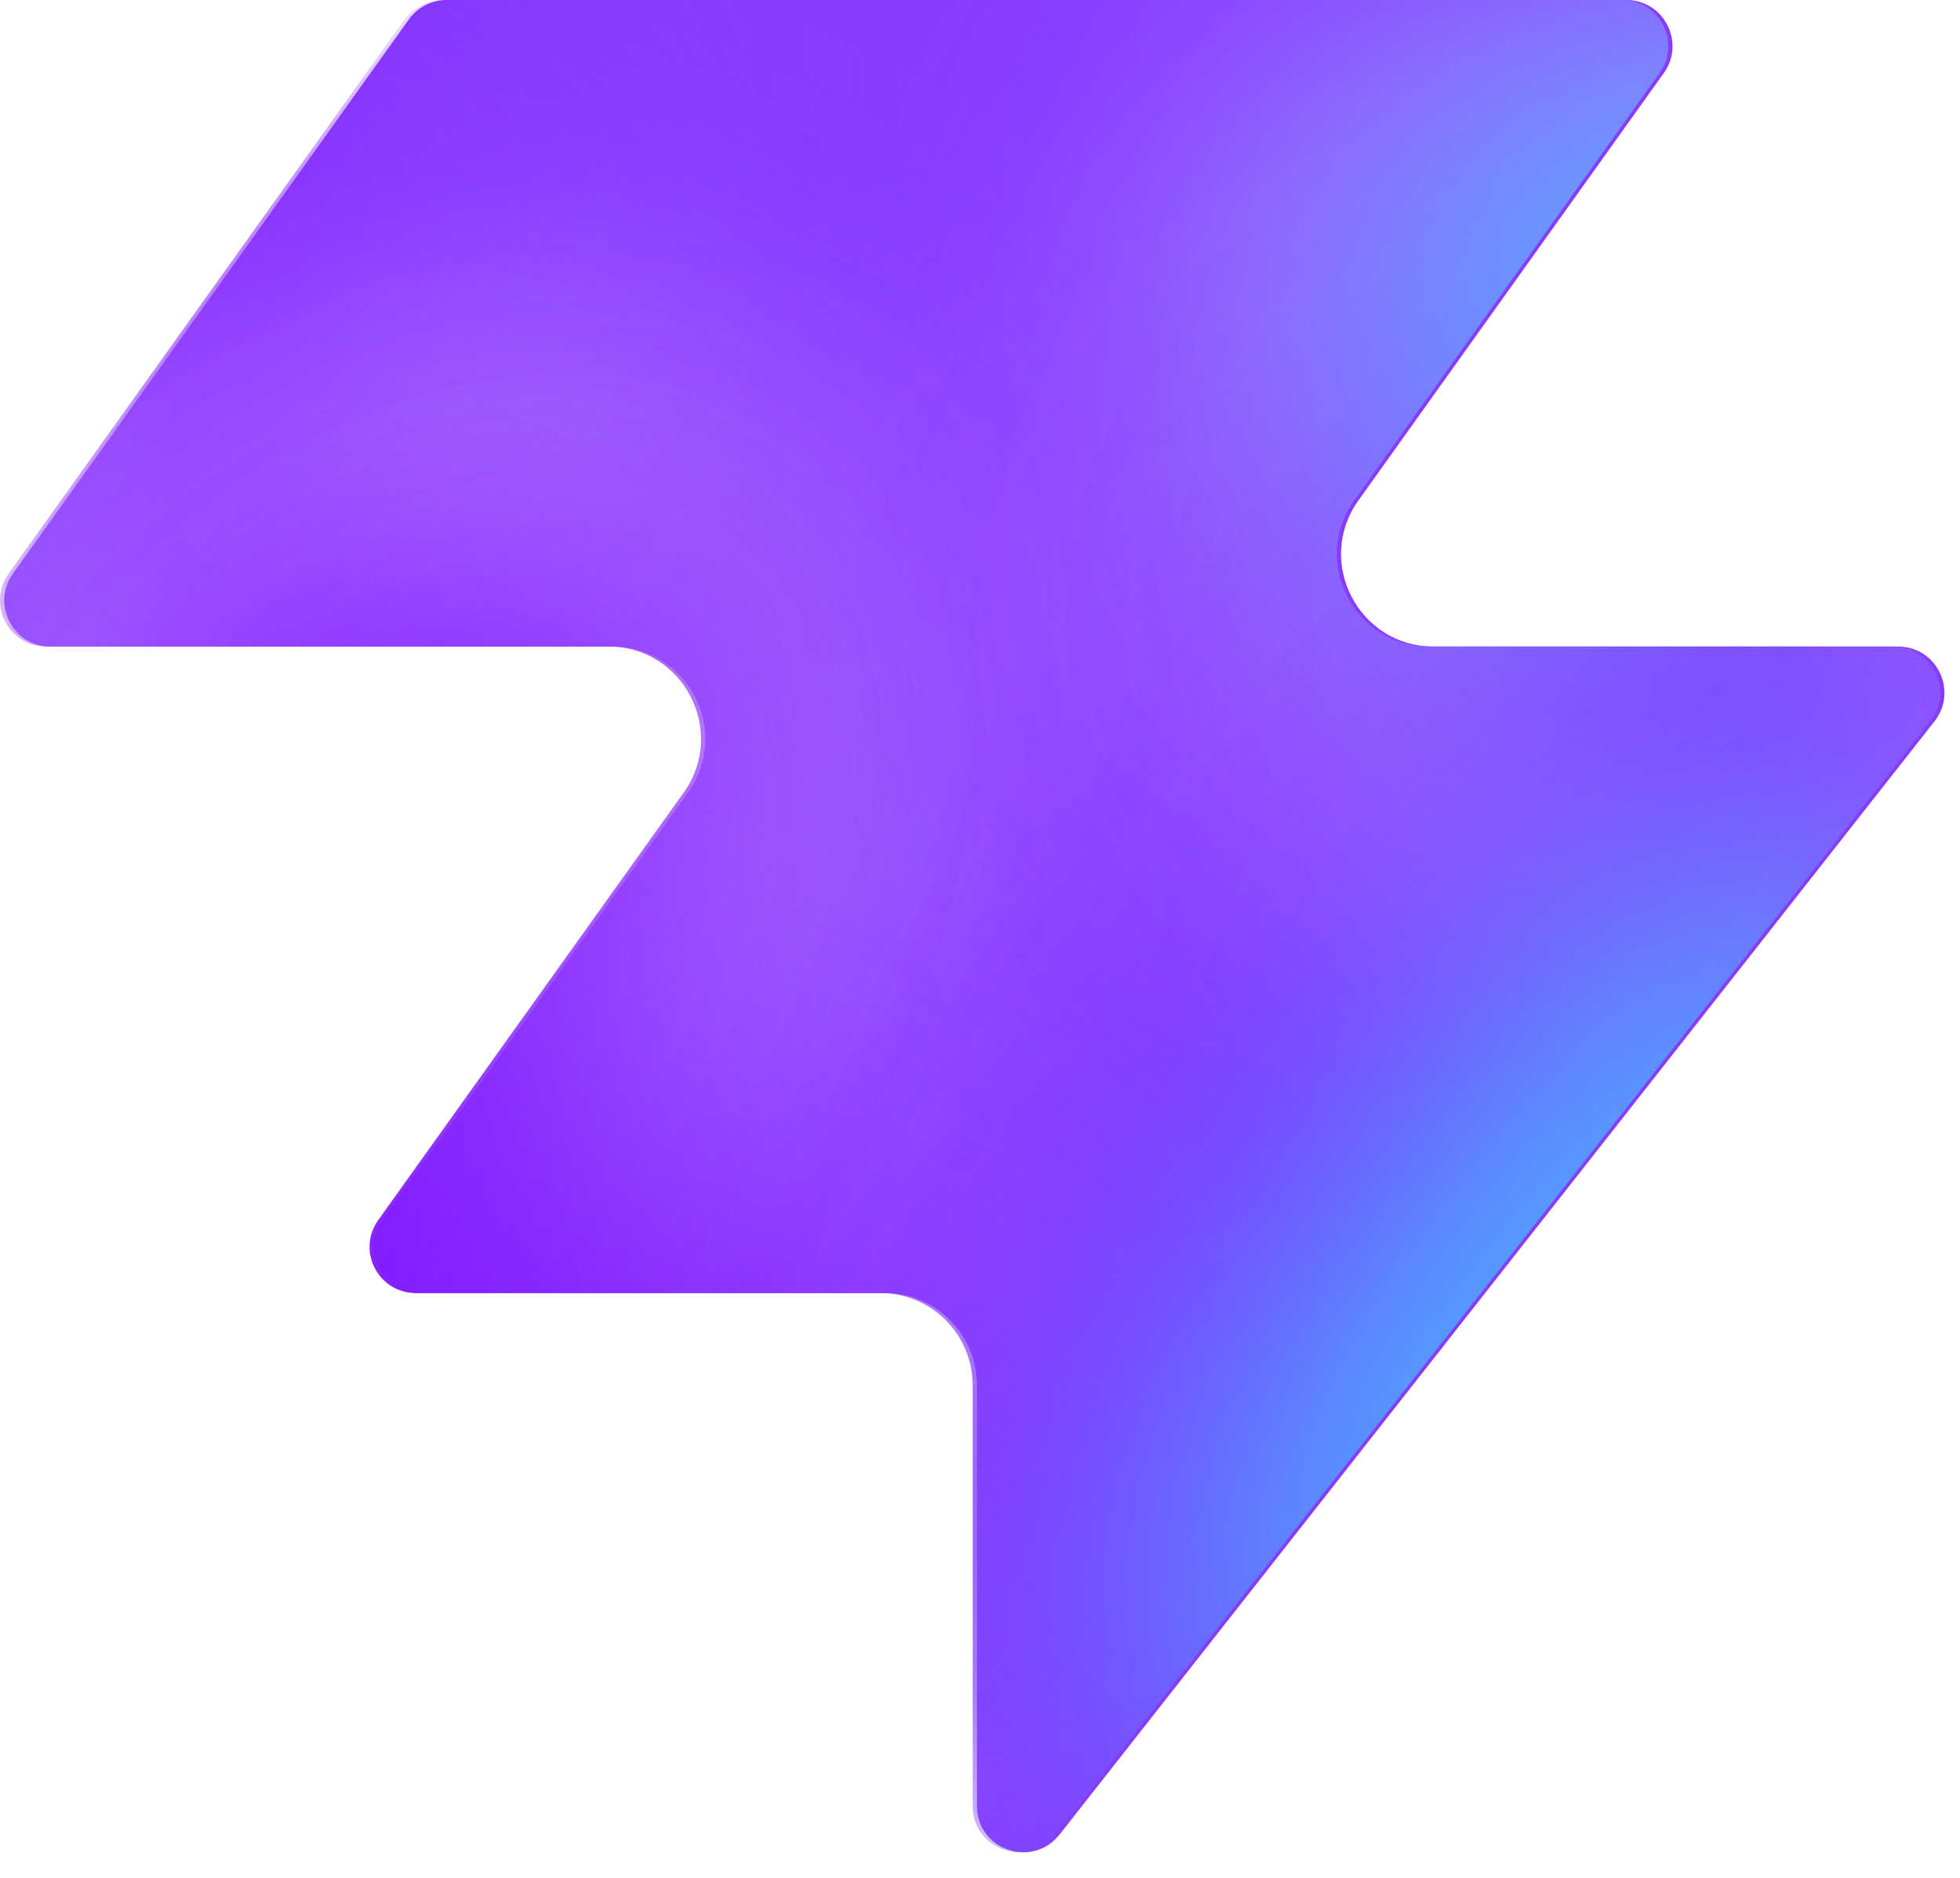
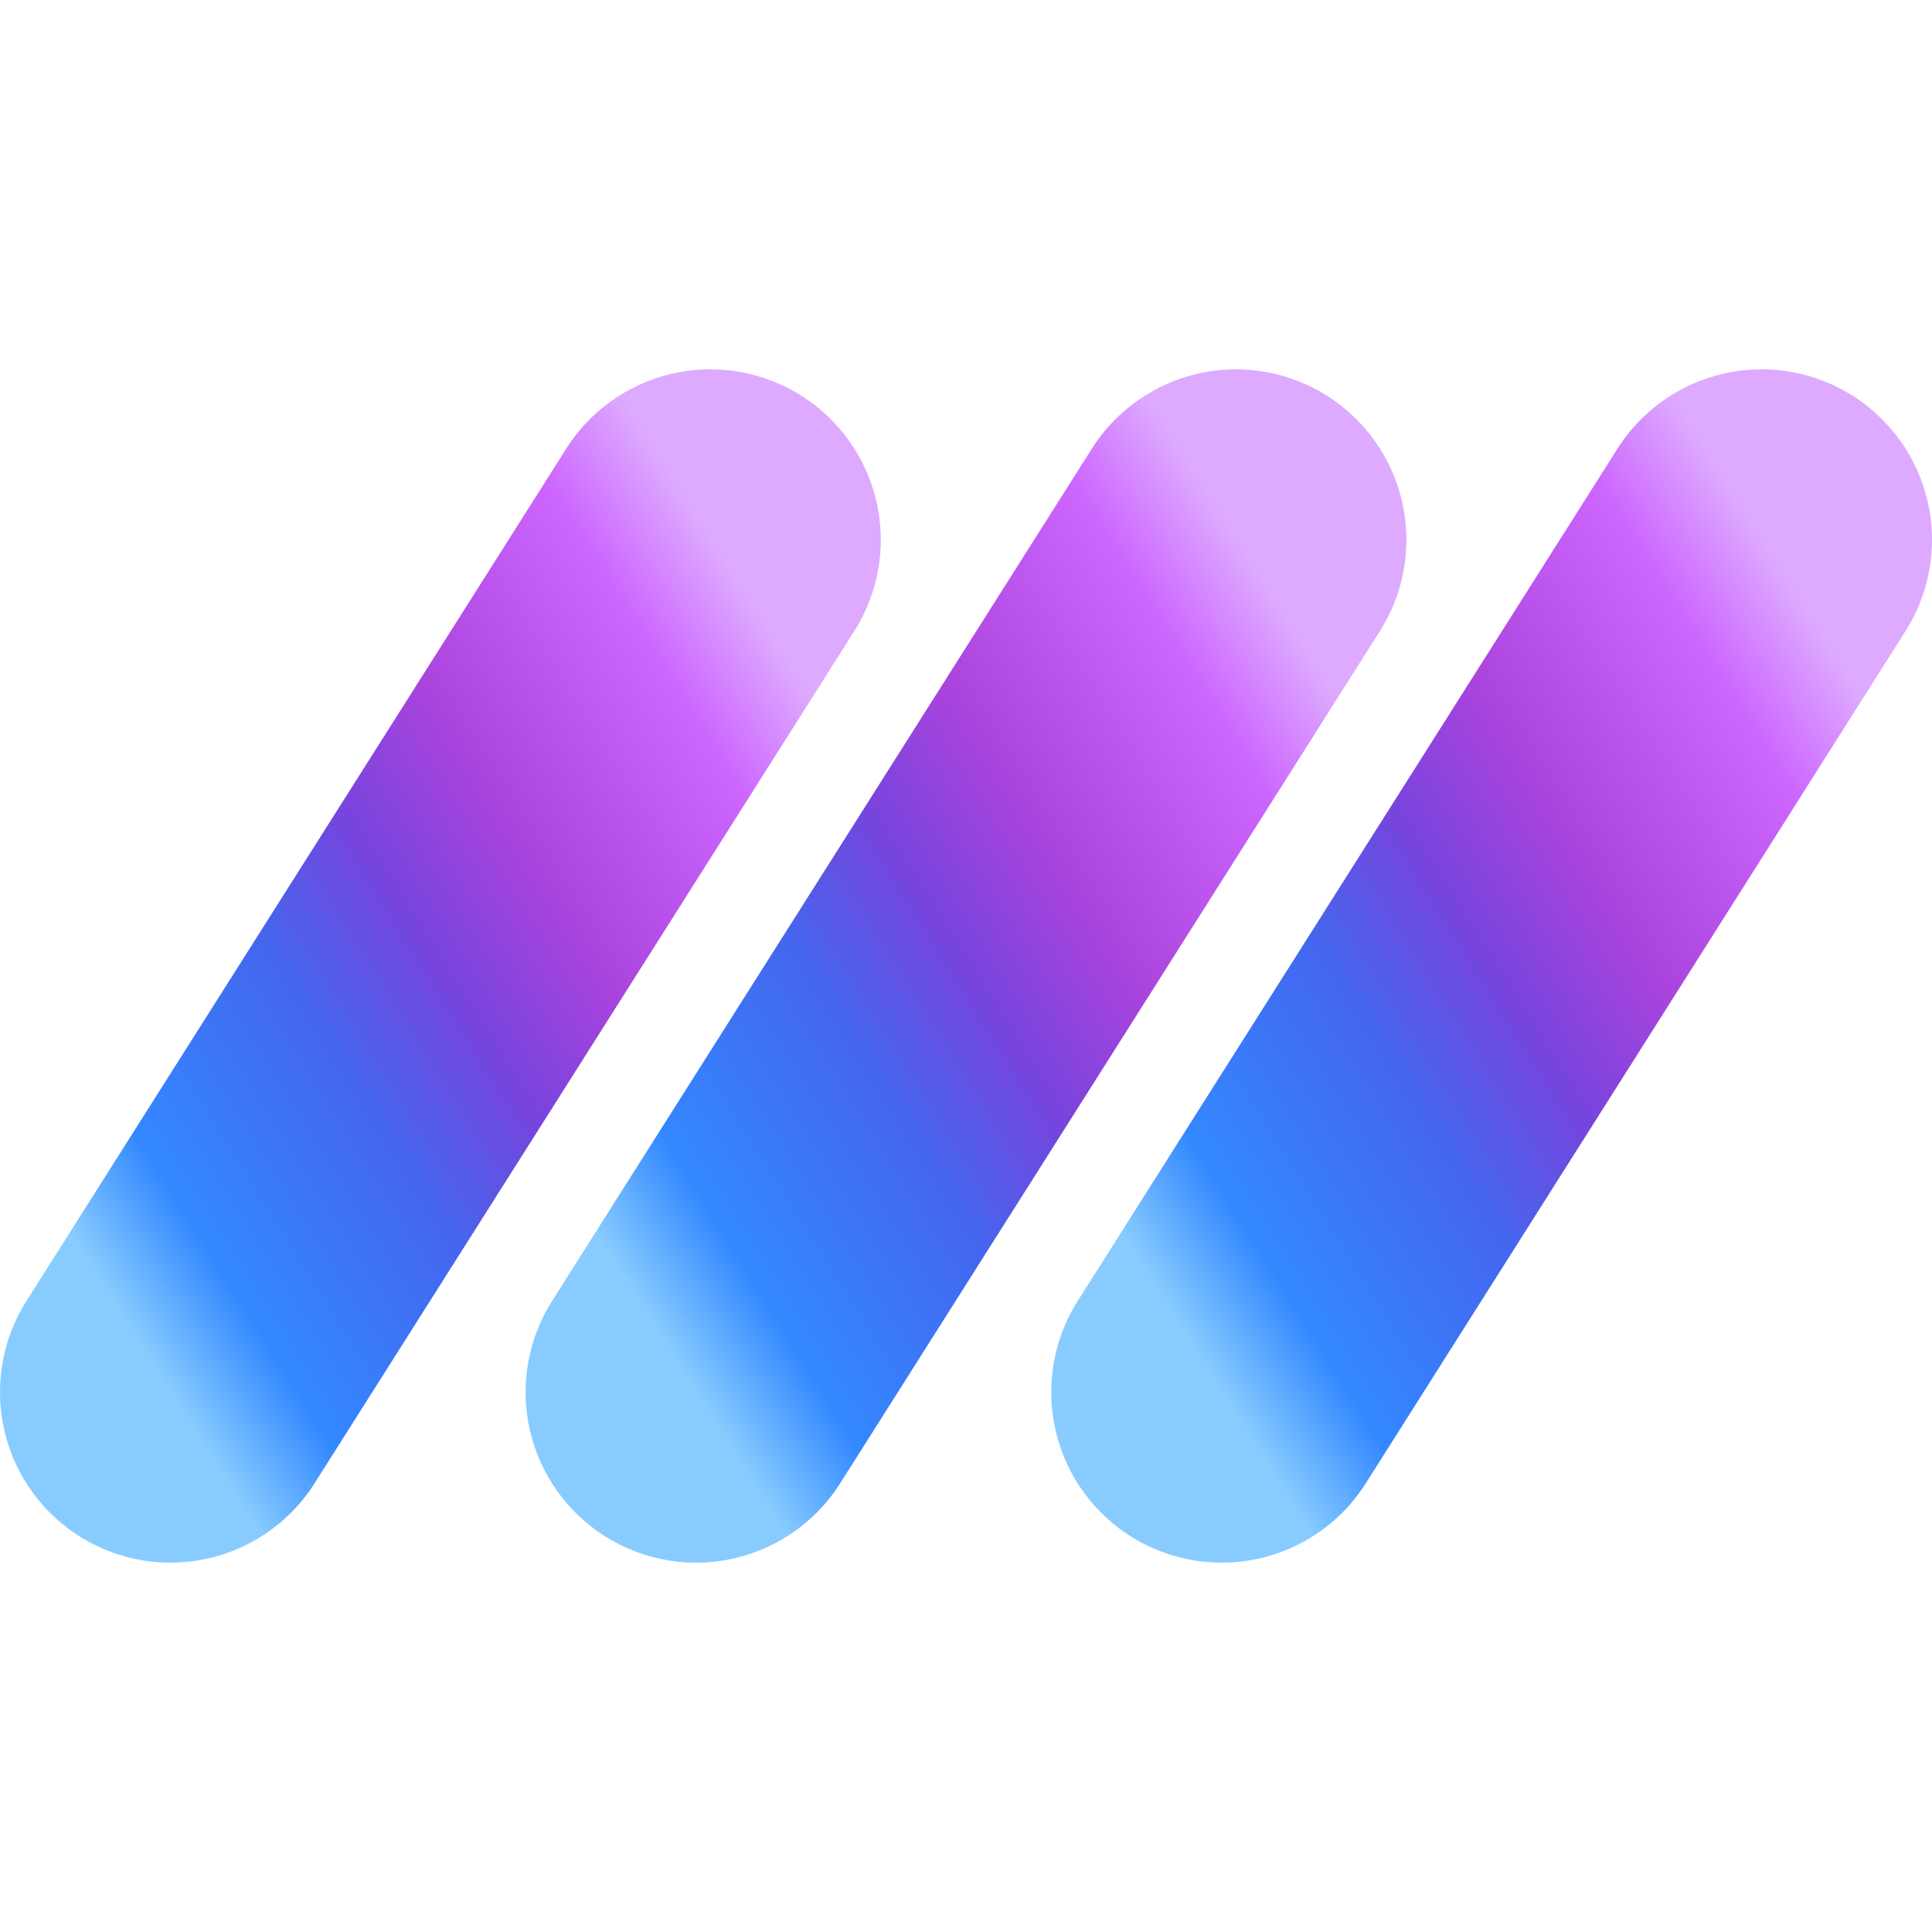
- <svg xmlns="http://www.w3.org/2000/svg" width="48" height="46" fill="none" viewBox="0 0 48 46">
-   <path fill="#863bff" d="M25.946 44.938c-.664.845-2.021.375-2.021-.698V33.937a2.26 2.26 0 0 0-2.262-2.262H10.287c-.92 0-1.456-1.04-.92-1.788l7.48-10.471c1.07-1.497 0-3.578-1.842-3.578H1.237c-.92 0-1.456-1.04-.92-1.788L10.013.474c.214-.297.556-.474.92-.474h28.894c.92 0 1.456 1.04.92 1.788l-7.48 10.471c-1.07 1.498 0 3.579 1.842 3.579h11.377c.943 0 1.473 1.088.89 1.83L25.947 44.94z" style="fill:#863bff;fill:color(display-p3 .525 .23 1);fill-opacity:1" />
-   <mask id="a" width="48" height="46" x="0" y="0" maskUnits="userSpaceOnUse" style="mask-type:alpha">
-     <path fill="#000" d="M25.842 44.938c-.664.844-2.021.375-2.021-.698V33.937a2.26 2.26 0 0 0-2.262-2.262H10.183c-.92 0-1.456-1.04-.92-1.788l7.48-10.471c1.07-1.498 0-3.579-1.842-3.579H1.133c-.92 0-1.456-1.04-.92-1.787L9.91.473c.214-.297.556-.474.92-.474h28.894c.92 0 1.456 1.04.92 1.788l-7.48 10.471c-1.07 1.498 0 3.578 1.842 3.578h11.377c.943 0 1.473 1.088.89 1.832L25.843 44.94z" style="fill:#000;fill-opacity:1" />
-   </mask>
-   <g mask="url(#a)">
-     <g filter="url(#b)">
-       <ellipse cx="5.508" cy="14.704" fill="#ede6ff" rx="5.508" ry="14.704" style="fill:#ede6ff;fill:color(display-p3 .927 .903 1);fill-opacity:1" transform="matrix(.00324 1 1 -.00324 -4.47 31.516)" />
-     </g>
-     <g filter="url(#c)">
-       <ellipse cx="10.399" cy="29.851" fill="#ede6ff" rx="10.399" ry="29.851" style="fill:#ede6ff;fill:color(display-p3 .927 .903 1);fill-opacity:1" transform="matrix(.00324 1 1 -.00324 -39.328 7.883)" />
-     </g>
-     <g filter="url(#d)">
-       <ellipse cx="5.508" cy="30.487" fill="#7e14ff" rx="5.508" ry="30.487" style="fill:#7e14ff;fill:color(display-p3 .492 .077 1);fill-opacity:1" transform="rotate(89.814 -25.913 -14.639)scale(1 -1)" />
-     </g>
-     <g filter="url(#e)">
-       <ellipse cx="5.508" cy="30.599" fill="#7e14ff" rx="5.508" ry="30.599" style="fill:#7e14ff;fill:color(display-p3 .492 .077 1);fill-opacity:1" transform="rotate(89.814 -32.644 -3.334)scale(1 -1)" />
-     </g>
-     <g filter="url(#f)">
-       <ellipse cx="5.508" cy="30.599" fill="#7e14ff" rx="5.508" ry="30.599" style="fill:#7e14ff;fill:color(display-p3 .492 .077 1);fill-opacity:1" transform="matrix(.00324 1 1 -.00324 -34.34 30.47)" />
-     </g>
-     <g filter="url(#g)">
-       <ellipse cx="14.072" cy="22.078" fill="#ede6ff" rx="14.072" ry="22.078" style="fill:#ede6ff;fill:color(display-p3 .927 .903 1);fill-opacity:1" transform="rotate(93.35 24.506 48.493)scale(-1 1)" />
-     </g>
-     <g filter="url(#h)">
-       <ellipse cx="3.47" cy="21.501" fill="#7e14ff" rx="3.47" ry="21.501" style="fill:#7e14ff;fill:color(display-p3 .492 .077 1);fill-opacity:1" transform="rotate(89.009 28.708 47.59)scale(-1 1)" />
-     </g>
-     <g filter="url(#i)">
-       <ellipse cx="3.47" cy="21.501" fill="#7e14ff" rx="3.47" ry="21.501" style="fill:#7e14ff;fill:color(display-p3 .492 .077 1);fill-opacity:1" transform="rotate(89.009 28.708 47.59)scale(-1 1)" />
-     </g>
-     <g filter="url(#j)">
-       <ellipse cx=".387" cy="8.972" fill="#7e14ff" rx="4.407" ry="29.108" style="fill:#7e14ff;fill:color(display-p3 .492 .077 1);fill-opacity:1" transform="rotate(39.51 .387 8.972)" />
-     </g>
-     <g filter="url(#k)">
-       <ellipse cx="47.523" cy="-6.092" fill="#7e14ff" rx="4.407" ry="29.108" style="fill:#7e14ff;fill:color(display-p3 .492 .077 1);fill-opacity:1" transform="rotate(37.892 47.523 -6.092)" />
-     </g>
-     <g filter="url(#l)">
-       <ellipse cx="41.412" cy="6.333" fill="#47bfff" rx="5.971" ry="9.665" style="fill:#47bfff;fill:color(display-p3 .28 .748 1);fill-opacity:1" transform="rotate(37.892 41.412 6.333)" />
-     </g>
-     <g filter="url(#m)">
-       <ellipse cx="-1.879" cy="38.332" fill="#7e14ff" rx="4.407" ry="29.108" style="fill:#7e14ff;fill:color(display-p3 .492 .077 1);fill-opacity:1" transform="rotate(37.892 -1.88 38.332)" />
-     </g>
-     <g filter="url(#n)">
-       <ellipse cx="-1.879" cy="38.332" fill="#7e14ff" rx="4.407" ry="29.108" style="fill:#7e14ff;fill:color(display-p3 .492 .077 1);fill-opacity:1" transform="rotate(37.892 -1.88 38.332)" />
-     </g>
-     <g filter="url(#o)">
-       <ellipse cx="35.651" cy="29.907" fill="#7e14ff" rx="4.407" ry="29.108" style="fill:#7e14ff;fill:color(display-p3 .492 .077 1);fill-opacity:1" transform="rotate(37.892 35.651 29.907)" />
-     </g>
-     <g filter="url(#p)">
-       <ellipse cx="38.418" cy="32.4" fill="#47bfff" rx="5.971" ry="15.297" style="fill:#47bfff;fill:color(display-p3 .28 .748 1);fill-opacity:1" transform="rotate(37.892 38.418 32.4)" />
-     </g>
+ <svg xmlns="http://www.w3.org/2000/svg" width="272" height="272" viewBox="0 0 272 272" fill="none">
+   <defs>
+     <linearGradient id="s" x1="0" y1="1" x2="1" y2="0" gradientUnits="objectBoundingBox">
+       <stop offset="0%" stop-color="#88CCFF" />
+       <stop offset="12%" stop-color="#3388FF" />
+       <stop offset="35%" stop-color="#4466EE" />
+       <stop offset="50%" stop-color="#7744DD" />
+       <stop offset="65%" stop-color="#AA44DD" />
+       <stop offset="88%" stop-color="#CC66FF" />
+       <stop offset="100%" stop-color="#DDAAFF" />
+     </linearGradient>
+   </defs>
+   <g transform="translate(0 52)" stroke="url(#s)" stroke-width="48" stroke-linecap="round">
+     <line x1="24" y1="144" x2="100" y2="24" />
+     <line x1="98" y1="144" x2="174" y2="24" />
+     <line x1="172" y1="144" x2="248" y2="24" />
  </g>
-   <defs>
-     <filter id="b" width="60.045" height="41.654" x="-19.77" y="16.149" color-interpolation-filters="sRGB" filterUnits="userSpaceOnUse">
-       <feFlood flood-opacity="0" result="BackgroundImageFix" />
-       <feBlend in="SourceGraphic" in2="BackgroundImageFix" result="shape" />
-       <feGaussianBlur result="effect1_foregroundBlur_2002_17158" stdDeviation="7.659" />
-     </filter>
-     <filter id="c" width="90.34" height="51.437" x="-54.613" y="-7.533" color-interpolation-filters="sRGB" filterUnits="userSpaceOnUse">
-       <feFlood flood-opacity="0" result="BackgroundImageFix" />
-       <feBlend in="SourceGraphic" in2="BackgroundImageFix" result="shape" />
-       <feGaussianBlur result="effect1_foregroundBlur_2002_17158" stdDeviation="7.659" />
-     </filter>
-     <filter id="d" width="79.355" height="29.4" x="-49.64" y="2.03" color-interpolation-filters="sRGB" filterUnits="userSpaceOnUse">
-       <feFlood flood-opacity="0" result="BackgroundImageFix" />
-       <feBlend in="SourceGraphic" in2="BackgroundImageFix" result="shape" />
-       <feGaussianBlur result="effect1_foregroundBlur_2002_17158" stdDeviation="4.596" />
-     </filter>
-     <filter id="e" width="79.579" height="29.4" x="-45.045" y="20.029" color-interpolation-filters="sRGB" filterUnits="userSpaceOnUse">
-       <feFlood flood-opacity="0" result="BackgroundImageFix" />
-       <feBlend in="SourceGraphic" in2="BackgroundImageFix" result="shape" />
-       <feGaussianBlur result="effect1_foregroundBlur_2002_17158" stdDeviation="4.596" />
-     </filter>
-     <filter id="f" width="79.579" height="29.4" x="-43.513" y="21.178" color-interpolation-filters="sRGB" filterUnits="userSpaceOnUse">
-       <feFlood flood-opacity="0" result="BackgroundImageFix" />
-       <feBlend in="SourceGraphic" in2="BackgroundImageFix" result="shape" />
-       <feGaussianBlur result="effect1_foregroundBlur_2002_17158" stdDeviation="4.596" />
-     </filter>
-     <filter id="g" width="74.749" height="58.852" x="15.756" y="-17.901" color-interpolation-filters="sRGB" filterUnits="userSpaceOnUse">
-       <feFlood flood-opacity="0" result="BackgroundImageFix" />
-       <feBlend in="SourceGraphic" in2="BackgroundImageFix" result="shape" />
-       <feGaussianBlur result="effect1_foregroundBlur_2002_17158" stdDeviation="7.659" />
-     </filter>
-     <filter id="h" width="61.377" height="25.362" x="23.548" y="2.284" color-interpolation-filters="sRGB" filterUnits="userSpaceOnUse">
-       <feFlood flood-opacity="0" result="BackgroundImageFix" />
-       <feBlend in="SourceGraphic" in2="BackgroundImageFix" result="shape" />
-       <feGaussianBlur result="effect1_foregroundBlur_2002_17158" stdDeviation="4.596" />
-     </filter>
-     <filter id="i" width="61.377" height="25.362" x="23.548" y="2.284" color-interpolation-filters="sRGB" filterUnits="userSpaceOnUse">
-       <feFlood flood-opacity="0" result="BackgroundImageFix" />
-       <feBlend in="SourceGraphic" in2="BackgroundImageFix" result="shape" />
-       <feGaussianBlur result="effect1_foregroundBlur_2002_17158" stdDeviation="4.596" />
-     </filter>
-     <filter id="j" width="56.045" height="63.649" x="-27.636" y="-22.853" color-interpolation-filters="sRGB" filterUnits="userSpaceOnUse">
-       <feFlood flood-opacity="0" result="BackgroundImageFix" />
-       <feBlend in="SourceGraphic" in2="BackgroundImageFix" result="shape" />
-       <feGaussianBlur result="effect1_foregroundBlur_2002_17158" stdDeviation="4.596" />
-     </filter>
-     <filter id="k" width="54.814" height="64.646" x="20.116" y="-38.415" color-interpolation-filters="sRGB" filterUnits="userSpaceOnUse">
-       <feFlood flood-opacity="0" result="BackgroundImageFix" />
-       <feBlend in="SourceGraphic" in2="BackgroundImageFix" result="shape" />
-       <feGaussianBlur result="effect1_foregroundBlur_2002_17158" stdDeviation="4.596" />
-     </filter>
-     <filter id="l" width="33.541" height="35.313" x="24.641" y="-11.323" color-interpolation-filters="sRGB" filterUnits="userSpaceOnUse">
-       <feFlood flood-opacity="0" result="BackgroundImageFix" />
-       <feBlend in="SourceGraphic" in2="BackgroundImageFix" result="shape" />
-       <feGaussianBlur result="effect1_foregroundBlur_2002_17158" stdDeviation="4.596" />
-     </filter>
-     <filter id="m" width="54.814" height="64.646" x="-29.286" y="6.009" color-interpolation-filters="sRGB" filterUnits="userSpaceOnUse">
-       <feFlood flood-opacity="0" result="BackgroundImageFix" />
-       <feBlend in="SourceGraphic" in2="BackgroundImageFix" result="shape" />
-       <feGaussianBlur result="effect1_foregroundBlur_2002_17158" stdDeviation="4.596" />
-     </filter>
-     <filter id="n" width="54.814" height="64.646" x="-29.286" y="6.009" color-interpolation-filters="sRGB" filterUnits="userSpaceOnUse">
-       <feFlood flood-opacity="0" result="BackgroundImageFix" />
-       <feBlend in="SourceGraphic" in2="BackgroundImageFix" result="shape" />
-       <feGaussianBlur result="effect1_foregroundBlur_2002_17158" stdDeviation="4.596" />
-     </filter>
-     <filter id="o" width="54.814" height="64.646" x="8.244" y="-2.416" color-interpolation-filters="sRGB" filterUnits="userSpaceOnUse">
-       <feFlood flood-opacity="0" result="BackgroundImageFix" />
-       <feBlend in="SourceGraphic" in2="BackgroundImageFix" result="shape" />
-       <feGaussianBlur result="effect1_foregroundBlur_2002_17158" stdDeviation="4.596" />
-     </filter>
-     <filter id="p" width="39.409" height="43.623" x="18.713" y="10.588" color-interpolation-filters="sRGB" filterUnits="userSpaceOnUse">
-       <feFlood flood-opacity="0" result="BackgroundImageFix" />
-       <feBlend in="SourceGraphic" in2="BackgroundImageFix" result="shape" />
-       <feGaussianBlur result="effect1_foregroundBlur_2002_17158" stdDeviation="4.596" />
-     </filter>
-   </defs>
</svg>
